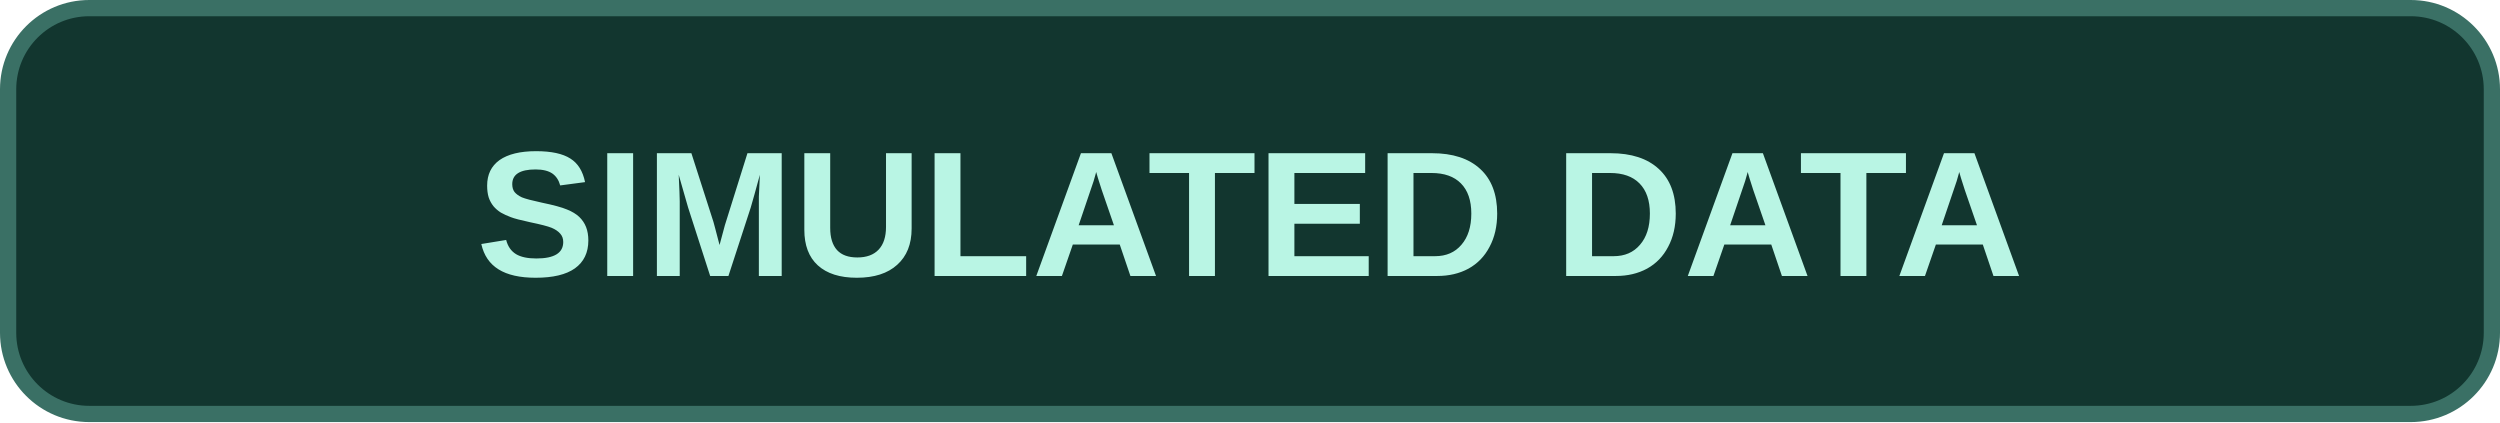
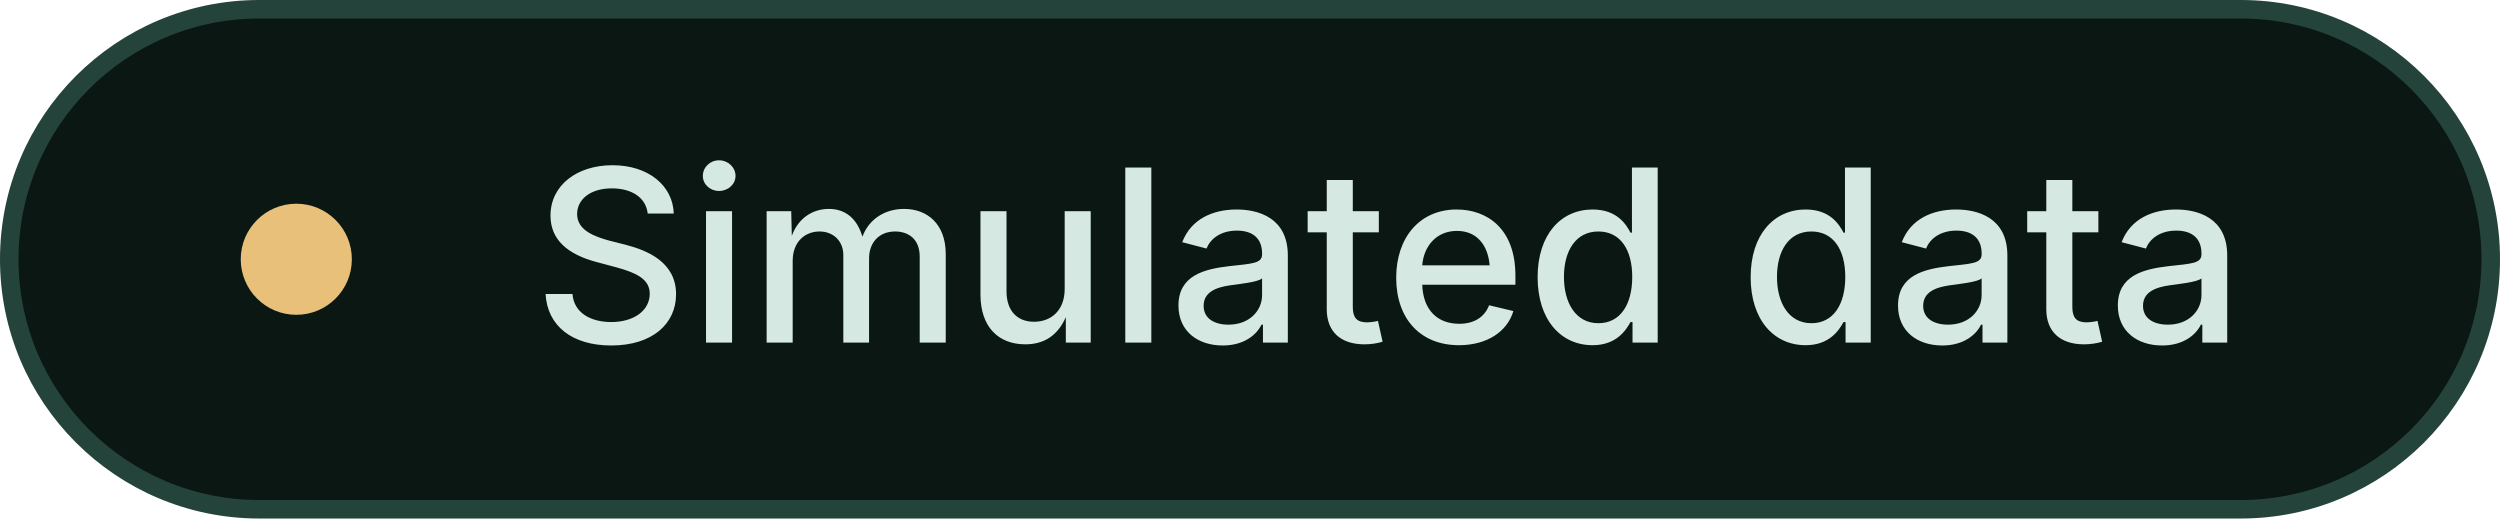
- <svg xmlns="http://www.w3.org/2000/svg" width="154" height="26" viewBox="0 0 154 26" role="img" aria-label="SIMULATED DATA">
-   <rect x="0.5" y="0.5" width="153" height="25" rx="5" fill="#12362f" stroke="#3a7065" />
-   <text x="77.0" y="17" text-anchor="middle" font-family="Arial, Helvetica, sans-serif" font-size="11" font-weight="600" fill="#b9f5e4">SIMULATED DATA</text>
+ <svg xmlns="http://www.w3.org/2000/svg" width="135" height="28" viewBox="0 0 135 28" role="img" aria-label="Simulated data">
+   <rect x="0.5" y="0.5" width="134" height="27" rx="13.5" fill="#0a1713" stroke="#24443b" />
+   <rect x="13" y="11" width="6" height="6" rx="3" fill="#e8c07a" />
+   <text x="75" y="18.5" fill="#d5e8e1" font-family="Inter, ui-sans-serif, system-ui, -apple-system, Segoe UI, sans-serif" font-size="13" font-weight="500" text-anchor="middle">Simulated data</text>
</svg>
